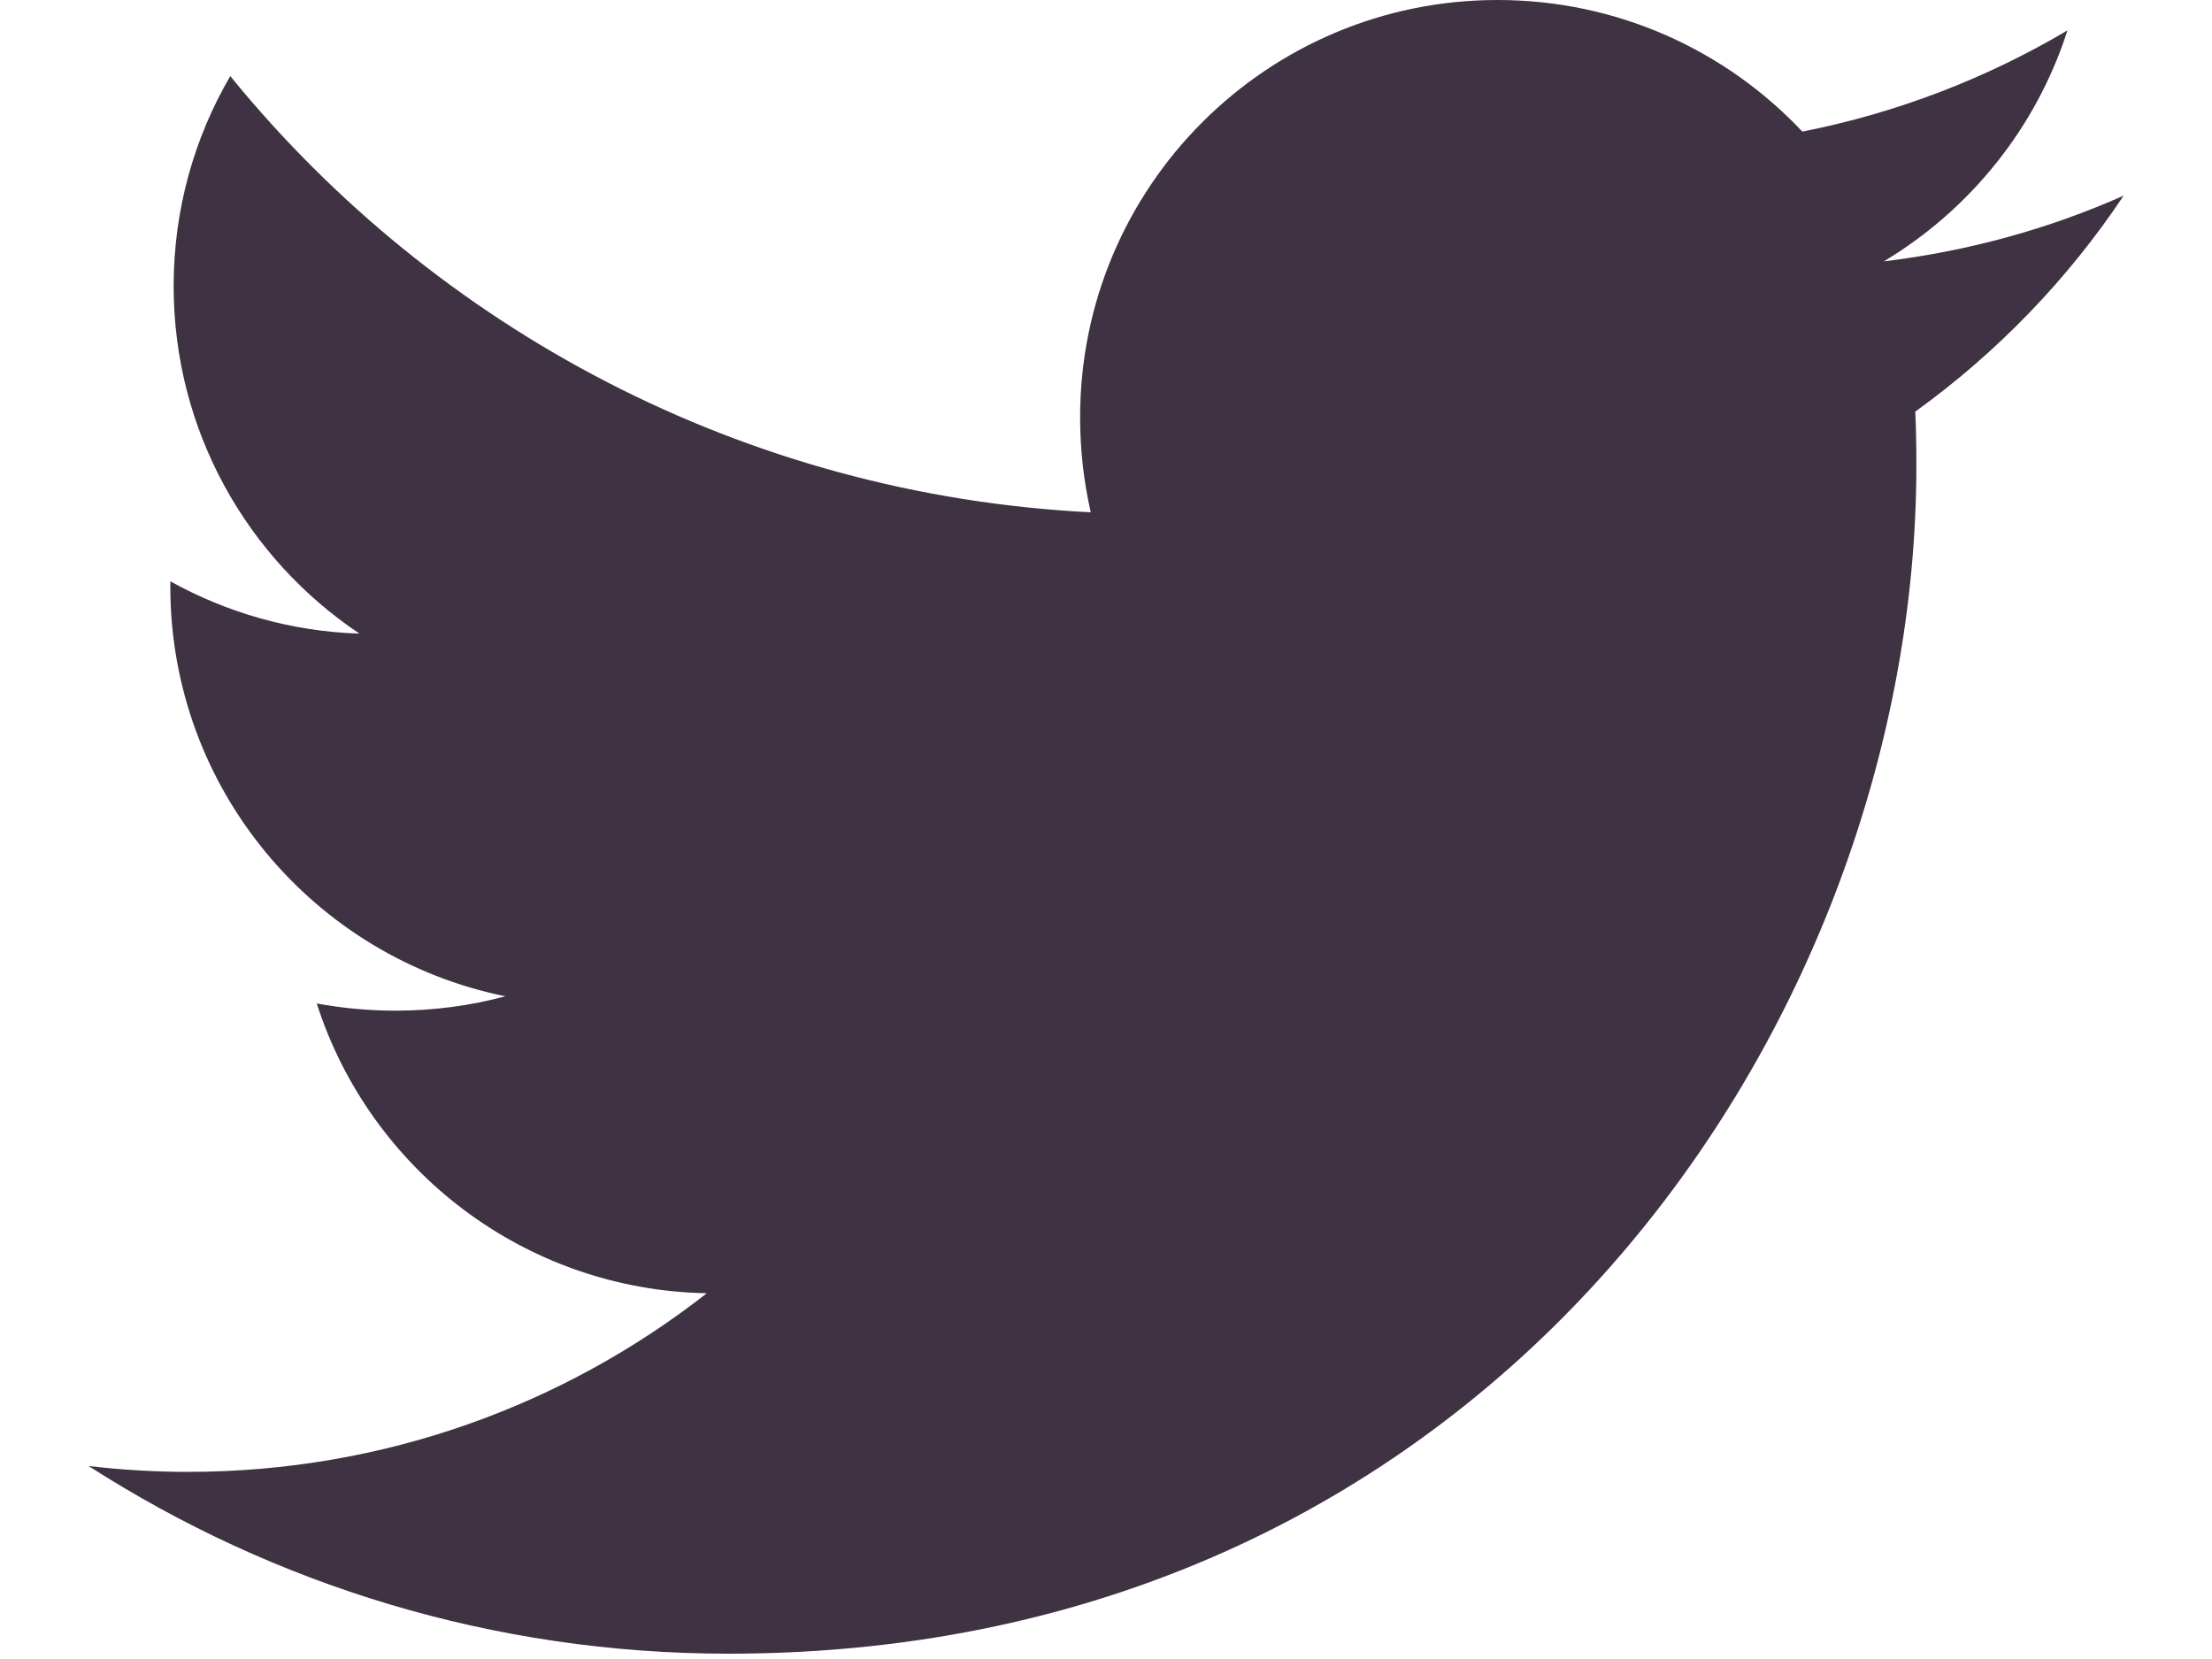
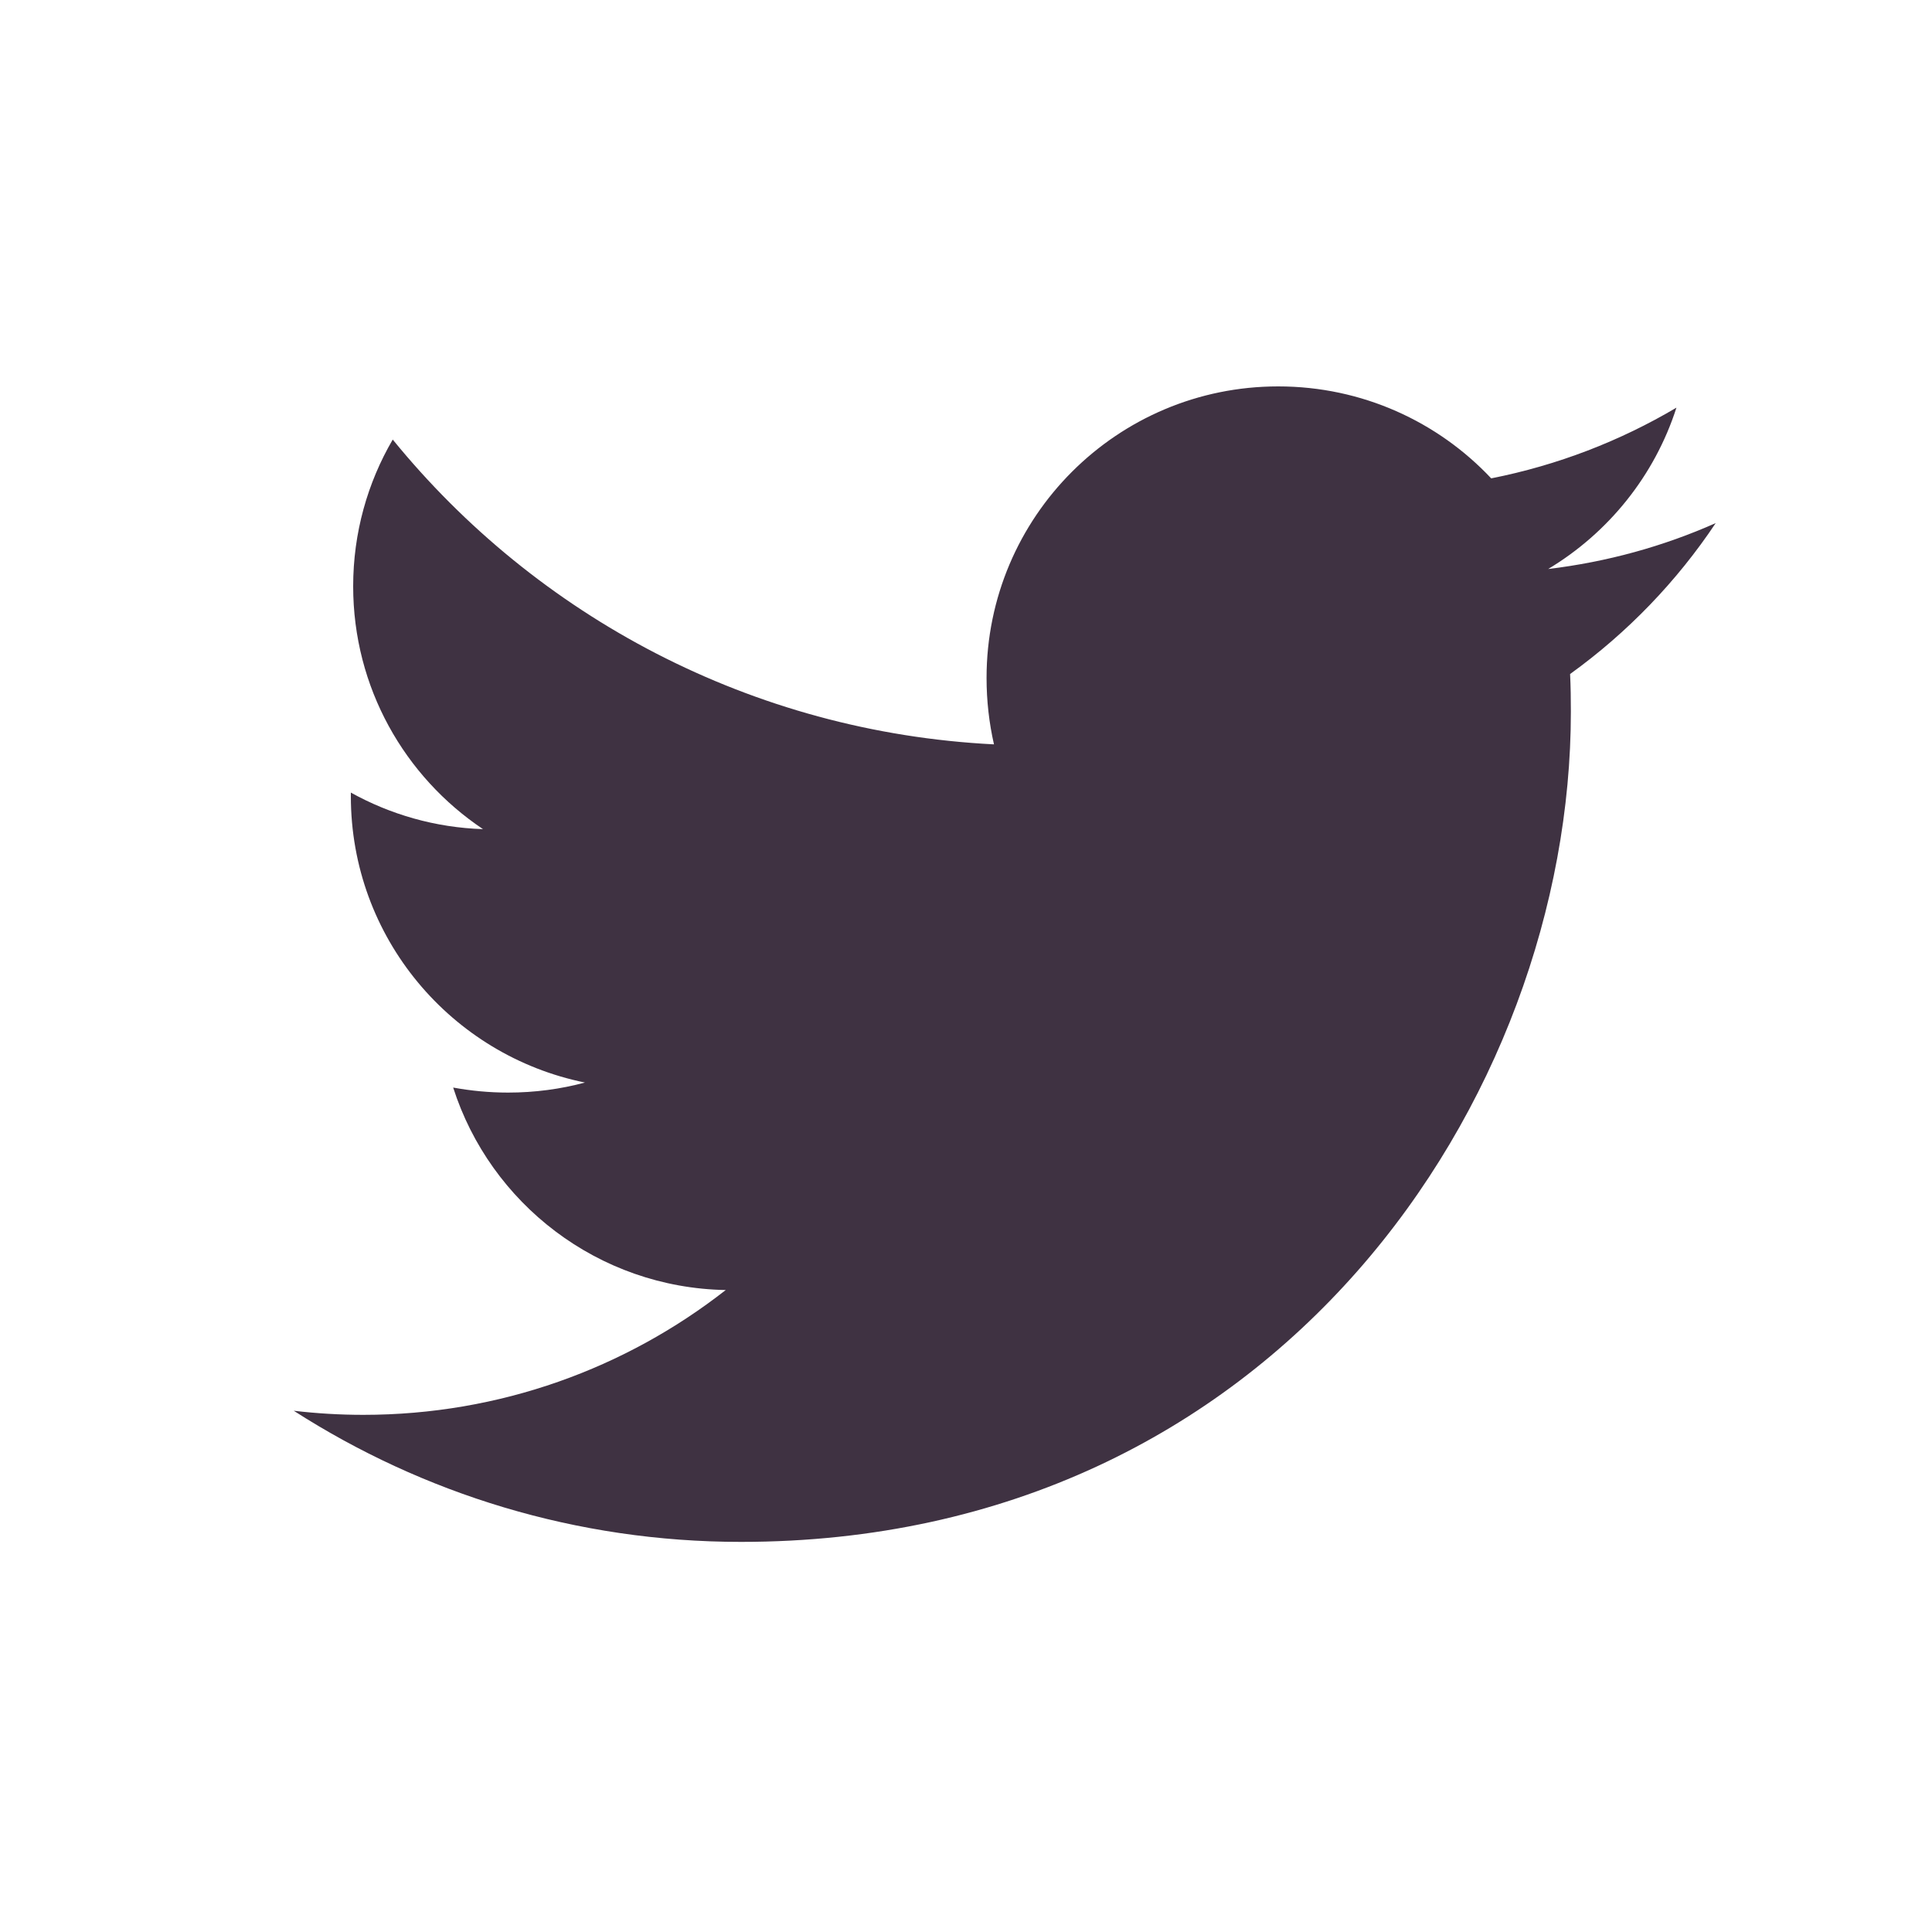
- <svg xmlns="http://www.w3.org/2000/svg" width="20" height="15" viewBox="0 0 20 15">
-   <path d="M17.317 3.722c.008.162.01.326.01.488 0 4.99-3.796 10.742-10.74 10.742-2.132 0-4.115-.625-5.786-1.697.297.035.597.053.9.053 1.77 0 3.398-.604 4.69-1.615-1.652-.03-3.047-1.12-3.527-2.62.23.042.467.065.71.065.345 0 .68-.045.995-.13C2.84 8.657 1.54 7.133 1.54 5.303v-.047c.51.283 1.092.453 1.71.473-1.013-.678-1.68-1.832-1.68-3.143 0-.69.186-1.34.512-1.898 1.86 2.284 4.644 3.786 7.78 3.944-.063-.277-.096-.564-.096-.86C9.766 1.688 11.456 0 13.54 0c1.086 0 2.067.457 2.756 1.19.86-.17 1.667-.483 2.397-.915-.282.88-.88 1.62-1.66 2.088.764-.092 1.49-.293 2.168-.594-.505.757-1.145 1.42-1.883 1.952z" fill="#3F3242" fill-rule="evenodd" />
+ <svg xmlns="http://www.w3.org/2000/svg" width="25px" height="25px" viewBox="0 0 25 25" version="1.1">
+   <defs />
+   <g id="Page-1" stroke="none" stroke-width="1" fill="none" fill-rule="evenodd">
+     <g id="twitter" fill="#3F3242">
+       <g transform="translate(3, 5)" id="Shape">
+         <g>
+           <path d="M17.317,3.722 C17.325,3.884 17.327,4.048 17.327,4.21 C17.327,9.2 13.531,14.952 6.587,14.952 C4.455,14.952 2.472,14.327 0.801,13.255 C1.098,13.29 1.398,13.308 1.701,13.308 C3.471,13.308 5.099,12.704 6.391,11.693 C4.739,11.663 3.344,10.573 2.864,9.073 C3.094,9.115 3.331,9.138 3.574,9.138 C3.919,9.138 4.254,9.093 4.569,9.008 C2.84,8.657 1.54,7.133 1.54,5.303 L1.54,5.256 C2.05,5.539 2.632,5.709 3.25,5.729 C2.237,5.051 1.57,3.897 1.57,2.586 C1.57,1.896 1.756,1.246 2.082,0.688 C3.942,2.972 6.726,4.474 9.862,4.632 C9.799,4.355 9.766,4.068 9.766,3.772 C9.766,1.688 11.456,0 13.54,0 C14.626,0 15.607,0.457 16.296,1.19 C17.156,1.02 17.963,0.707 18.693,0.275 C18.411,1.155 17.813,1.895 17.033,2.363 C17.797,2.271 18.523,2.07 19.201,1.769 C18.696,2.526 18.056,3.189 17.318,3.721 L17.317,3.722 Z" />
+         </g>
+       </g>
+     </g>
+   </g>
</svg>
